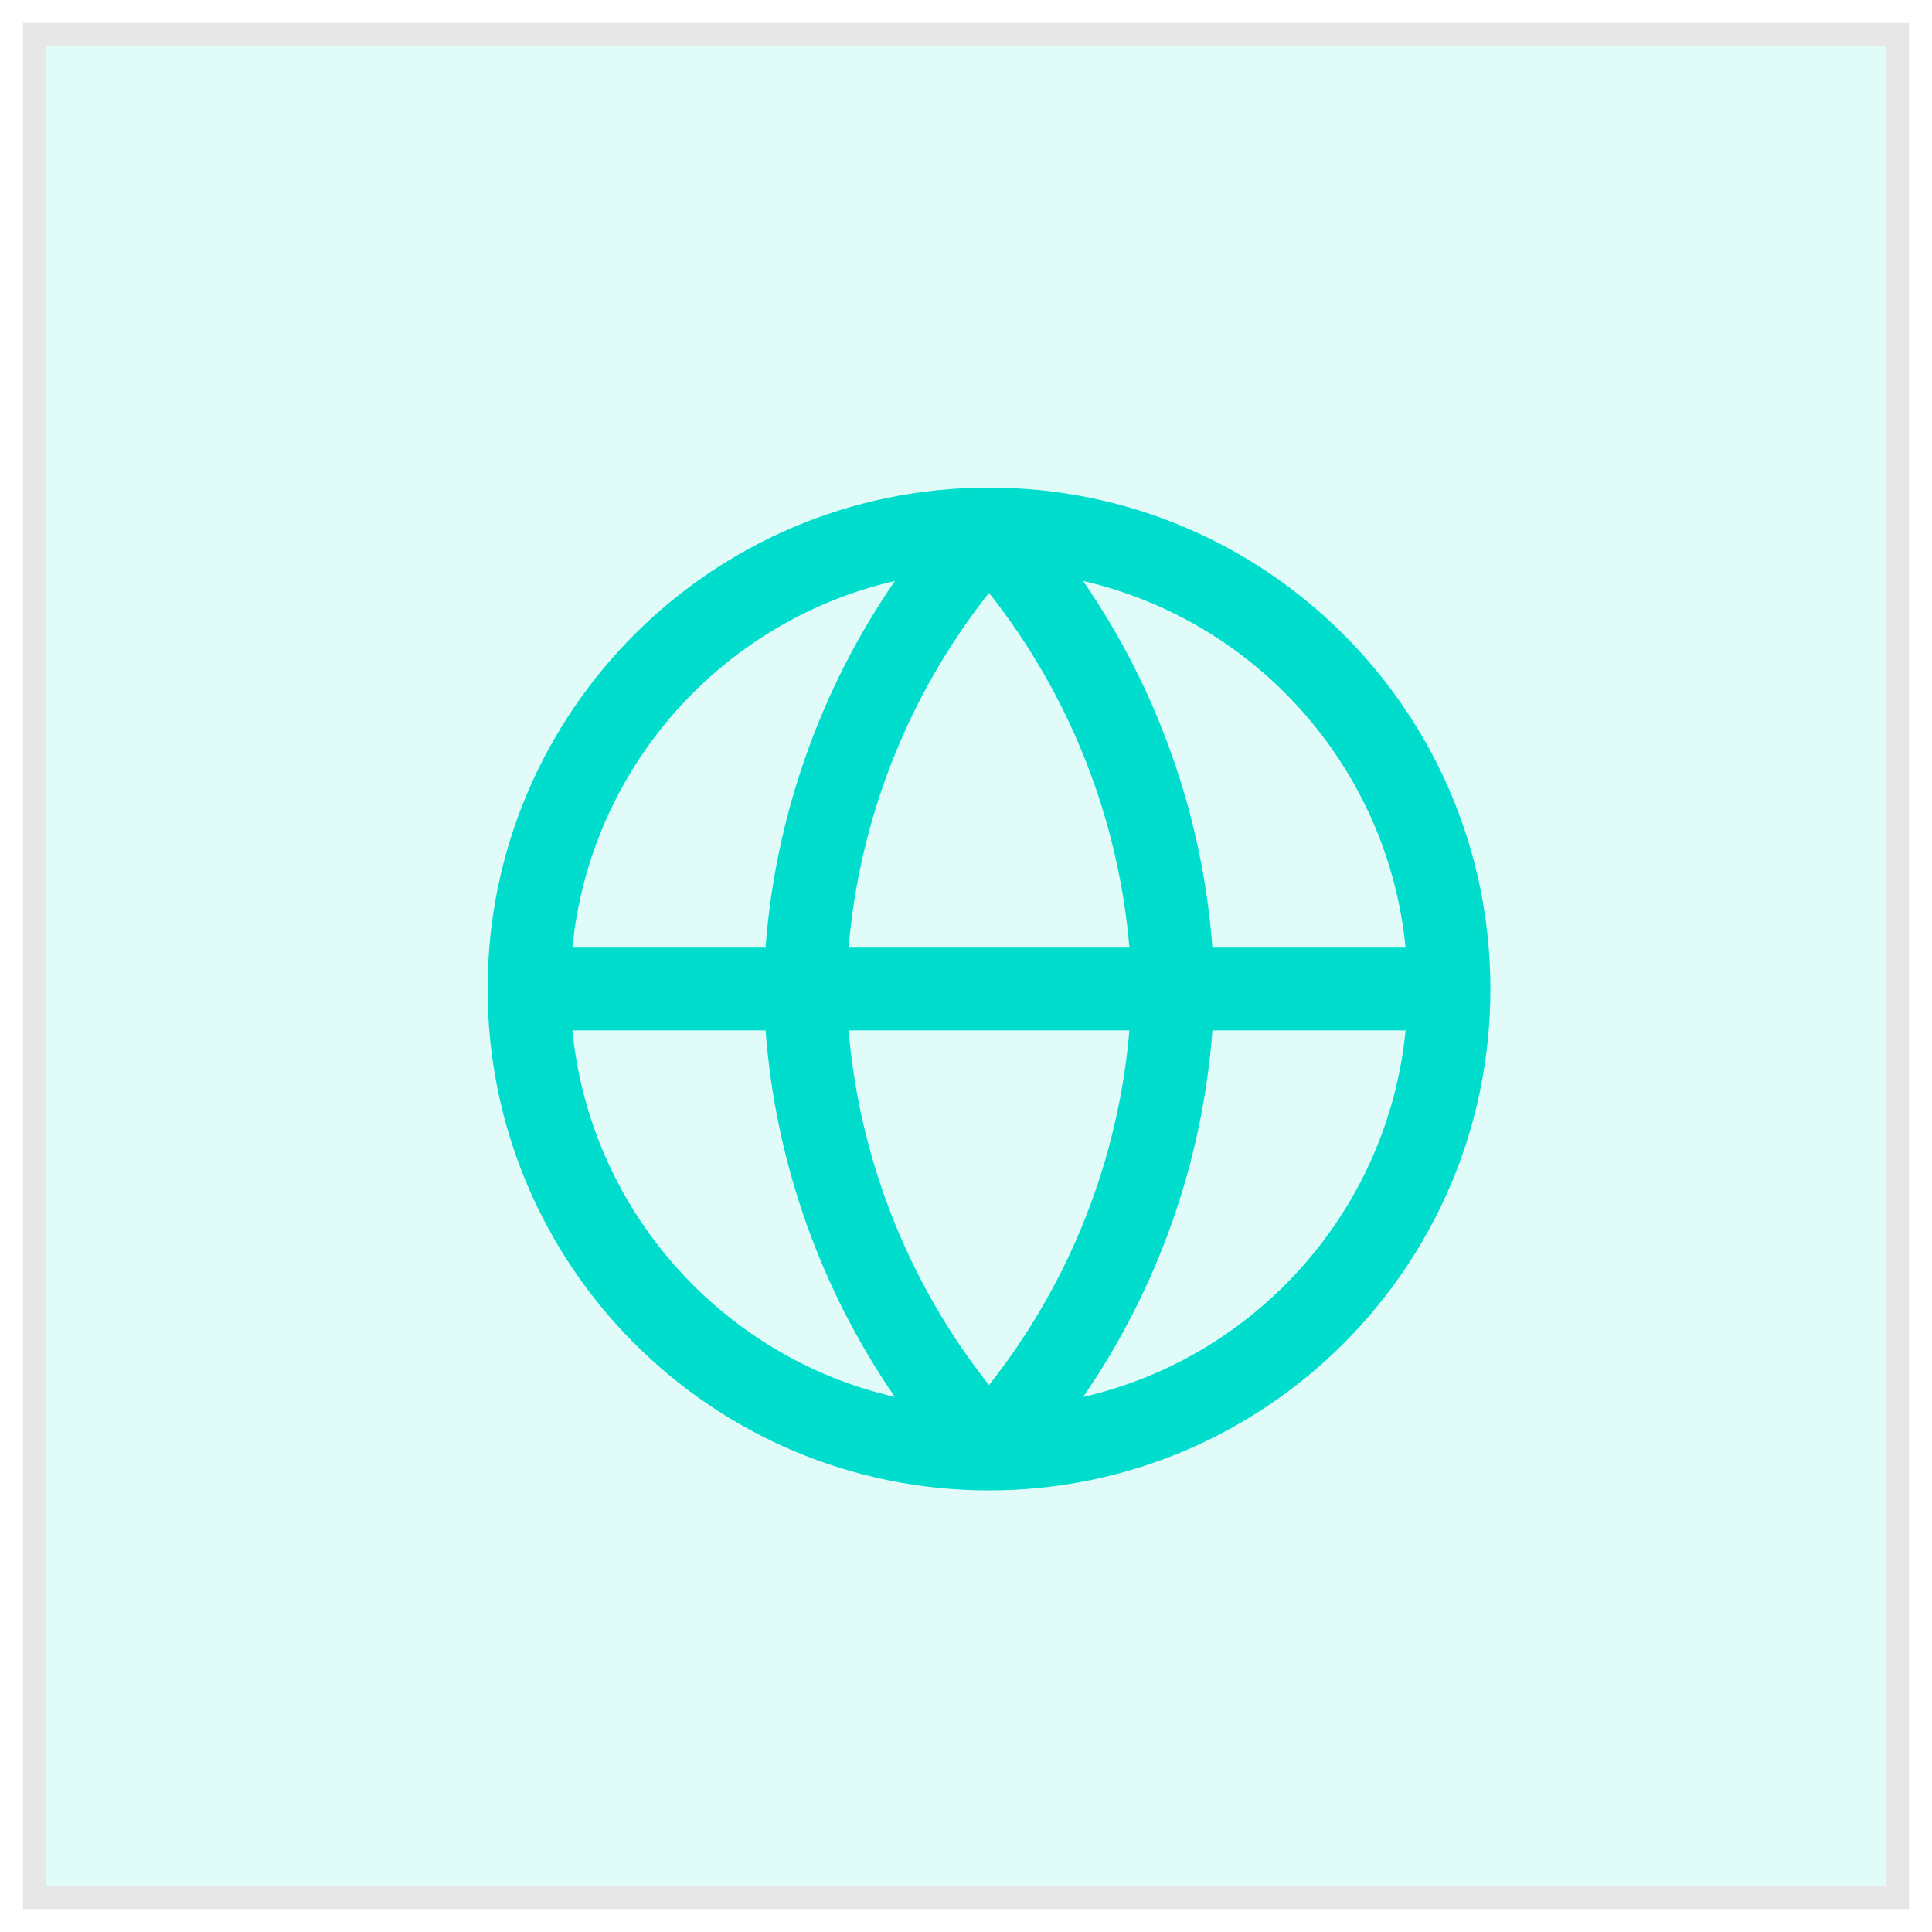
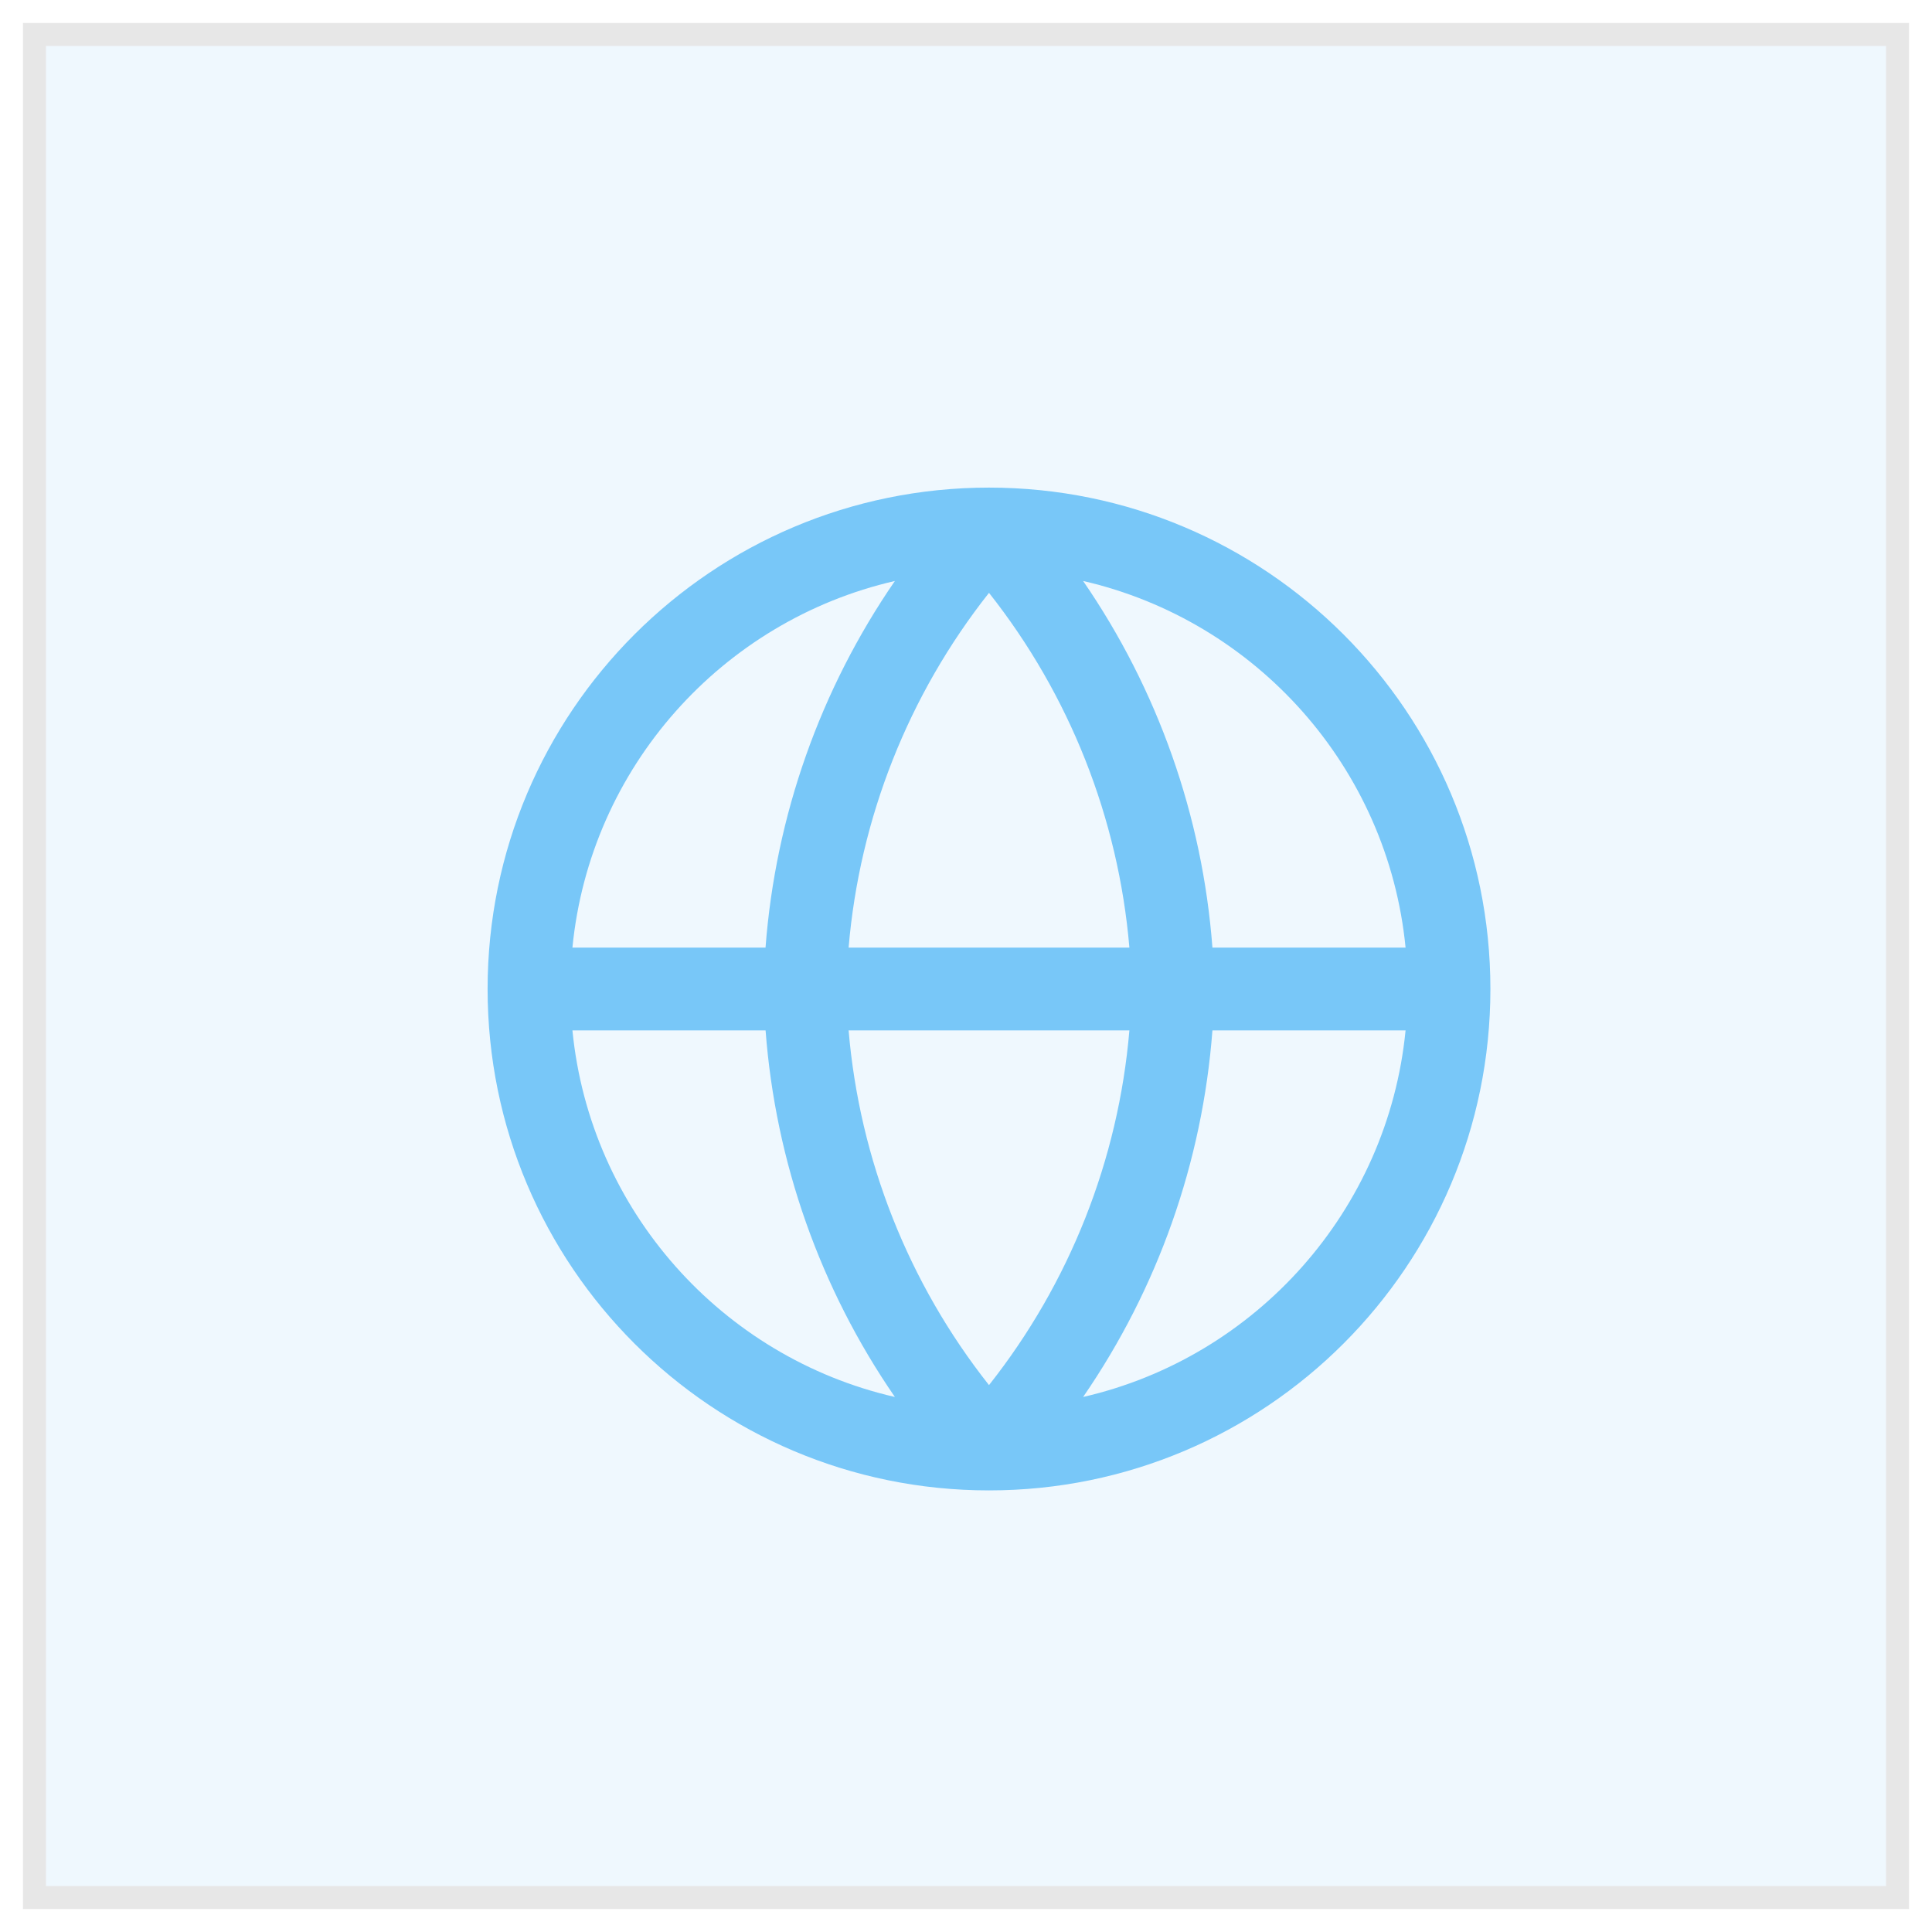
<svg xmlns="http://www.w3.org/2000/svg" width="42" height="42" viewBox="0 0 42 42" fill="none">
-   <rect x="1" y="1" width="40" height="40" fill="#00DDCC" fill-opacity="0.12" />
-   <path fill-rule="evenodd" clip-rule="evenodd" d="M19.454 12.63C15.697 13.494 12.828 16.682 12.444 20.6H16.642C16.859 17.734 17.833 14.985 19.454 12.63ZM23.546 12.63C25.167 14.985 26.141 17.734 26.357 20.6H30.556C30.172 16.682 27.303 13.494 23.546 12.63ZM24.552 20.6C24.313 17.785 23.251 15.103 21.5 12.888C19.749 15.103 18.687 17.785 18.448 20.6H24.552ZM18.448 22.4H24.552C24.313 25.214 23.251 27.896 21.5 30.111C19.749 27.896 18.687 25.214 18.448 22.4ZM16.643 22.4H12.444C12.829 26.317 15.697 29.506 19.454 30.369C17.833 28.015 16.859 25.266 16.643 22.4ZM23.546 30.369C25.167 28.015 26.141 25.266 26.357 22.4H30.556C30.171 26.317 27.303 29.506 23.546 30.369ZM21.5 32.4C15.48 32.4 10.6 27.52 10.6 21.5C10.6 15.48 15.48 10.6 21.5 10.6C27.52 10.6 32.4 15.48 32.4 21.5V21.5C32.4 27.52 27.52 32.4 21.5 32.4Z" fill="#00DDCC" />
+   <rect x="1" y="1" width="40" height="40" fill="#78C7F8" fill-opacity="0.12" />
+   <path fill-rule="evenodd" clip-rule="evenodd" d="M19.454 12.63C15.697 13.494 12.828 16.682 12.444 20.6H16.642C16.859 17.734 17.833 14.985 19.454 12.63ZM23.546 12.63C25.167 14.985 26.141 17.734 26.357 20.6H30.556C30.172 16.682 27.303 13.494 23.546 12.63ZM24.552 20.6C24.313 17.785 23.251 15.103 21.5 12.888C19.749 15.103 18.687 17.785 18.448 20.6H24.552ZM18.448 22.4H24.552C24.313 25.214 23.251 27.896 21.5 30.111C19.749 27.896 18.687 25.214 18.448 22.4ZM16.643 22.4H12.444C12.829 26.317 15.697 29.506 19.454 30.369C17.833 28.015 16.859 25.266 16.643 22.4ZM23.546 30.369C25.167 28.015 26.141 25.266 26.357 22.4H30.556C30.171 26.317 27.303 29.506 23.546 30.369ZM21.5 32.4C15.48 32.4 10.6 27.52 10.6 21.5C10.6 15.48 15.48 10.6 21.5 10.6C27.52 10.6 32.4 15.48 32.4 21.5V21.5C32.4 27.52 27.52 32.4 21.5 32.4Z" fill="#78C7F8" />
  <rect x="0.75" y="0.75" width="40.5" height="40.5" stroke="#9B9B9B" stroke-opacity="0.24" stroke-width="0.5" />
</svg>
